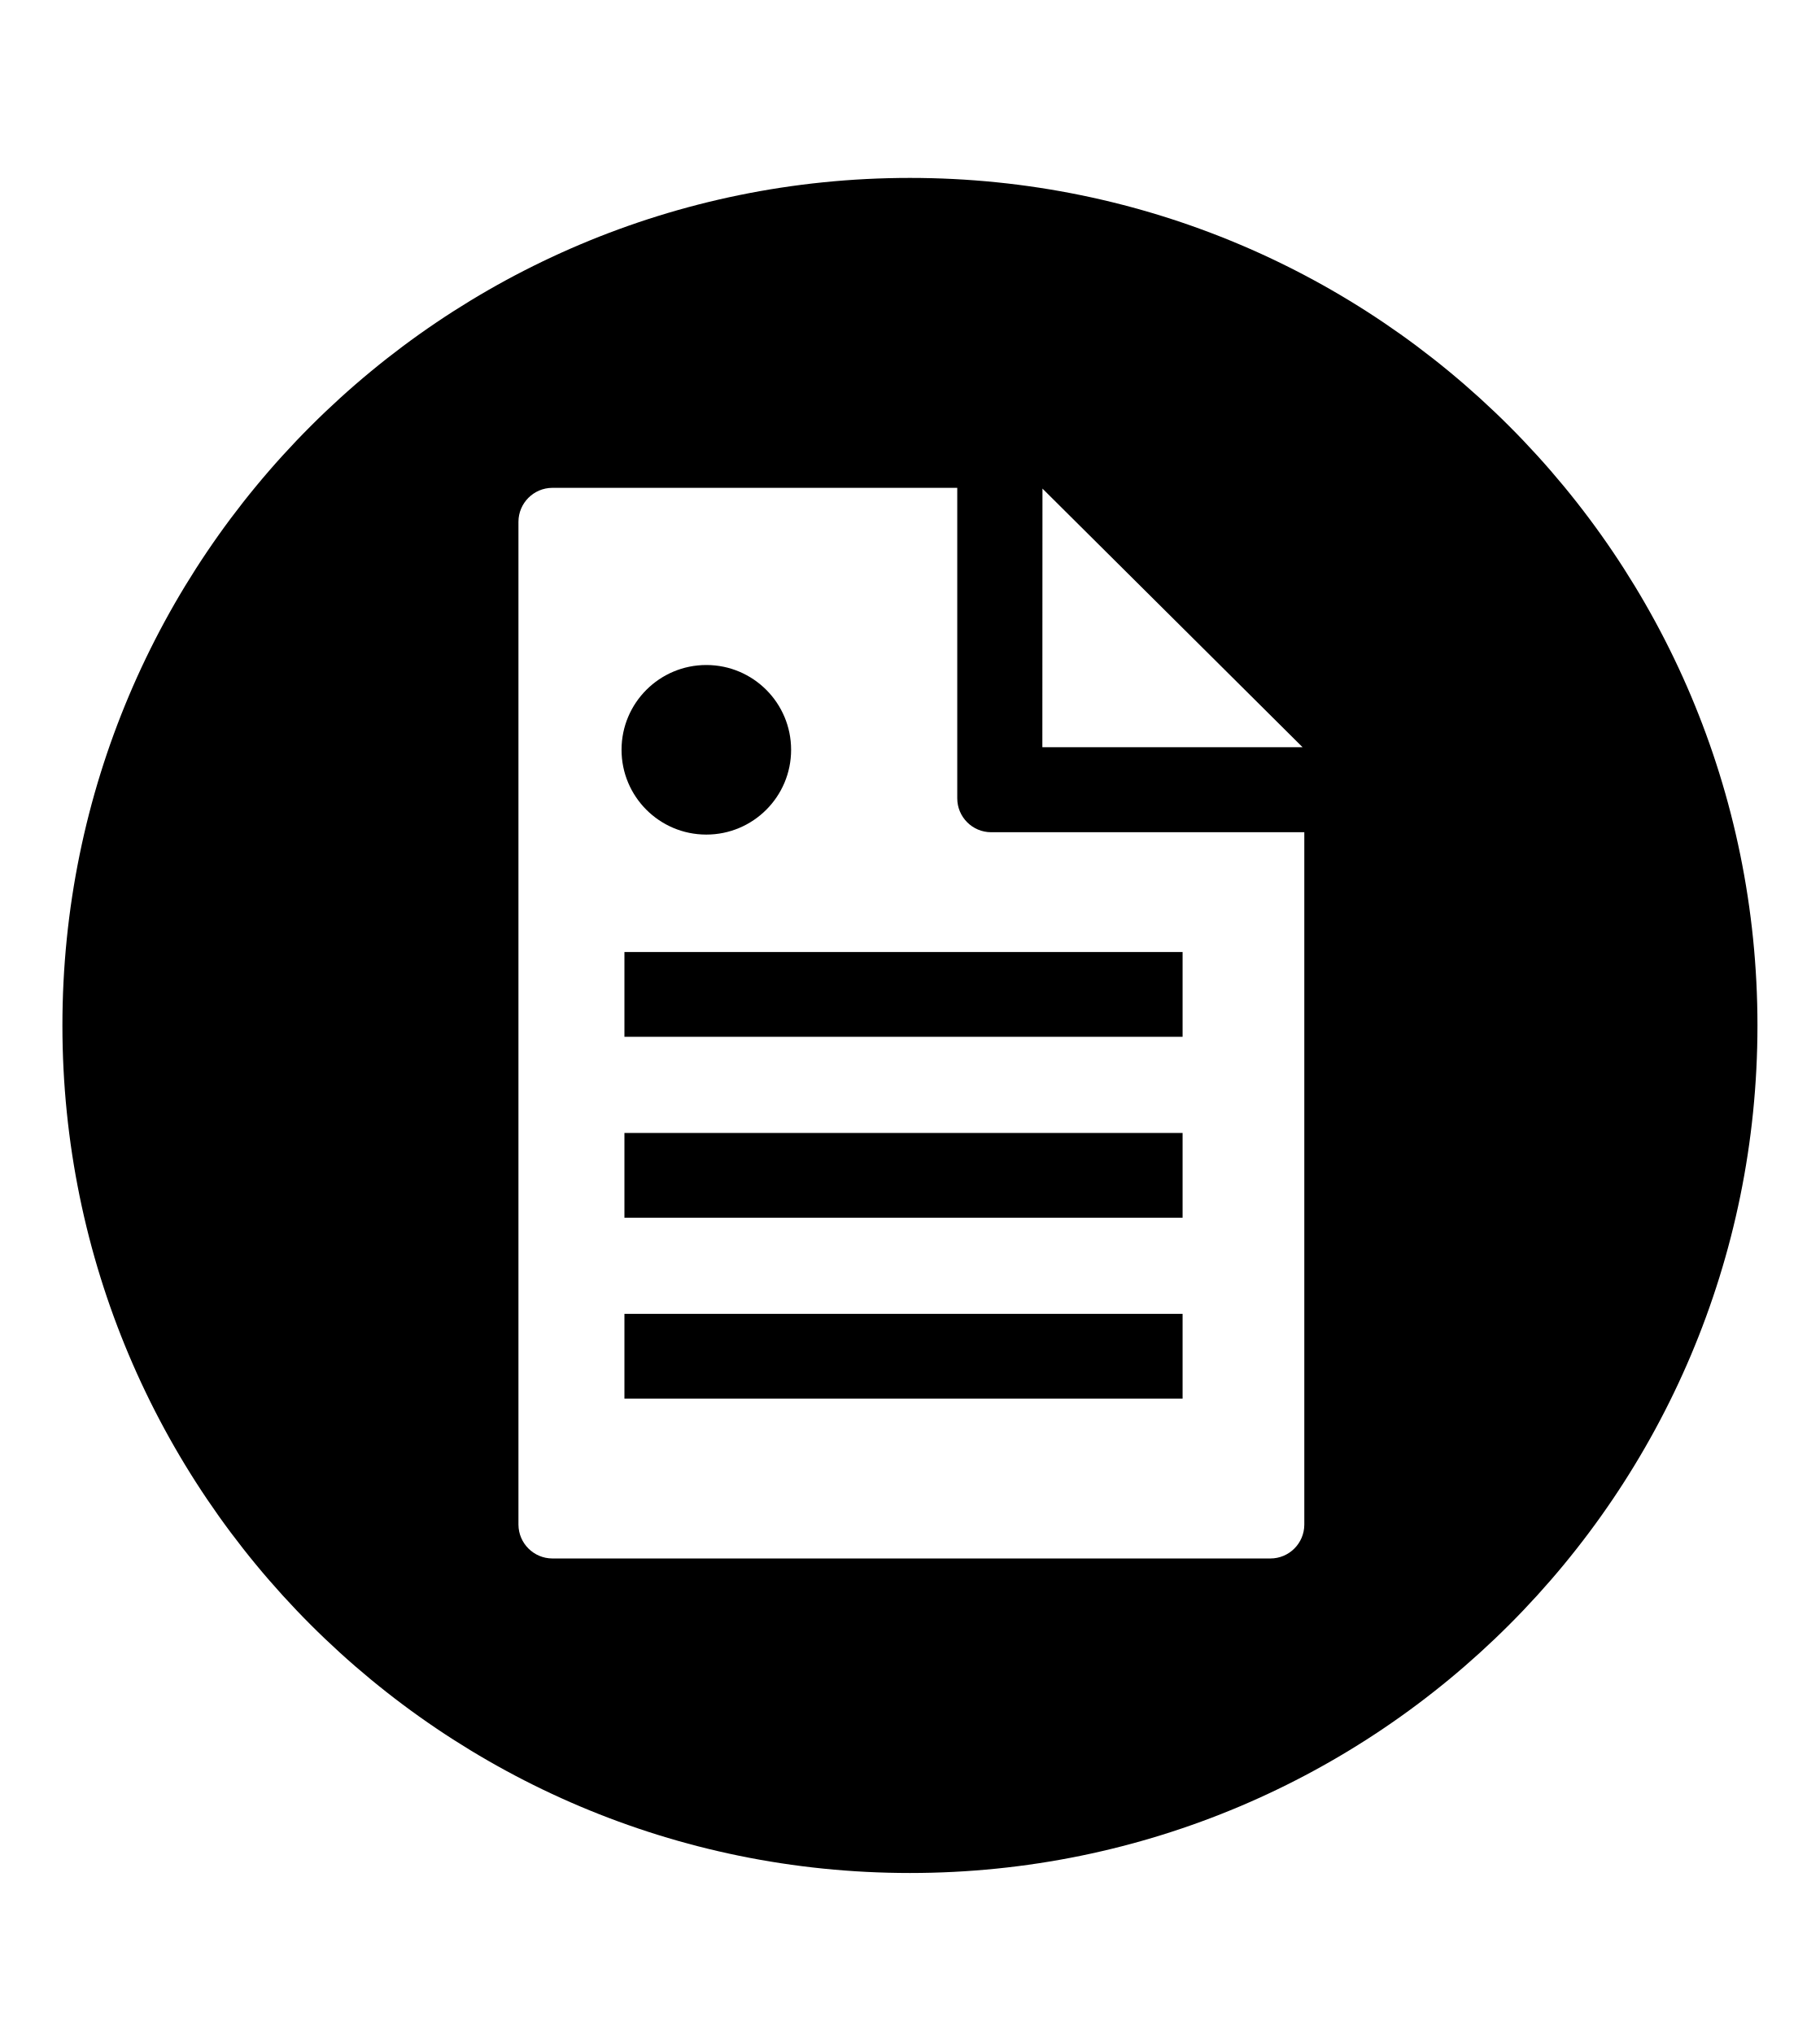
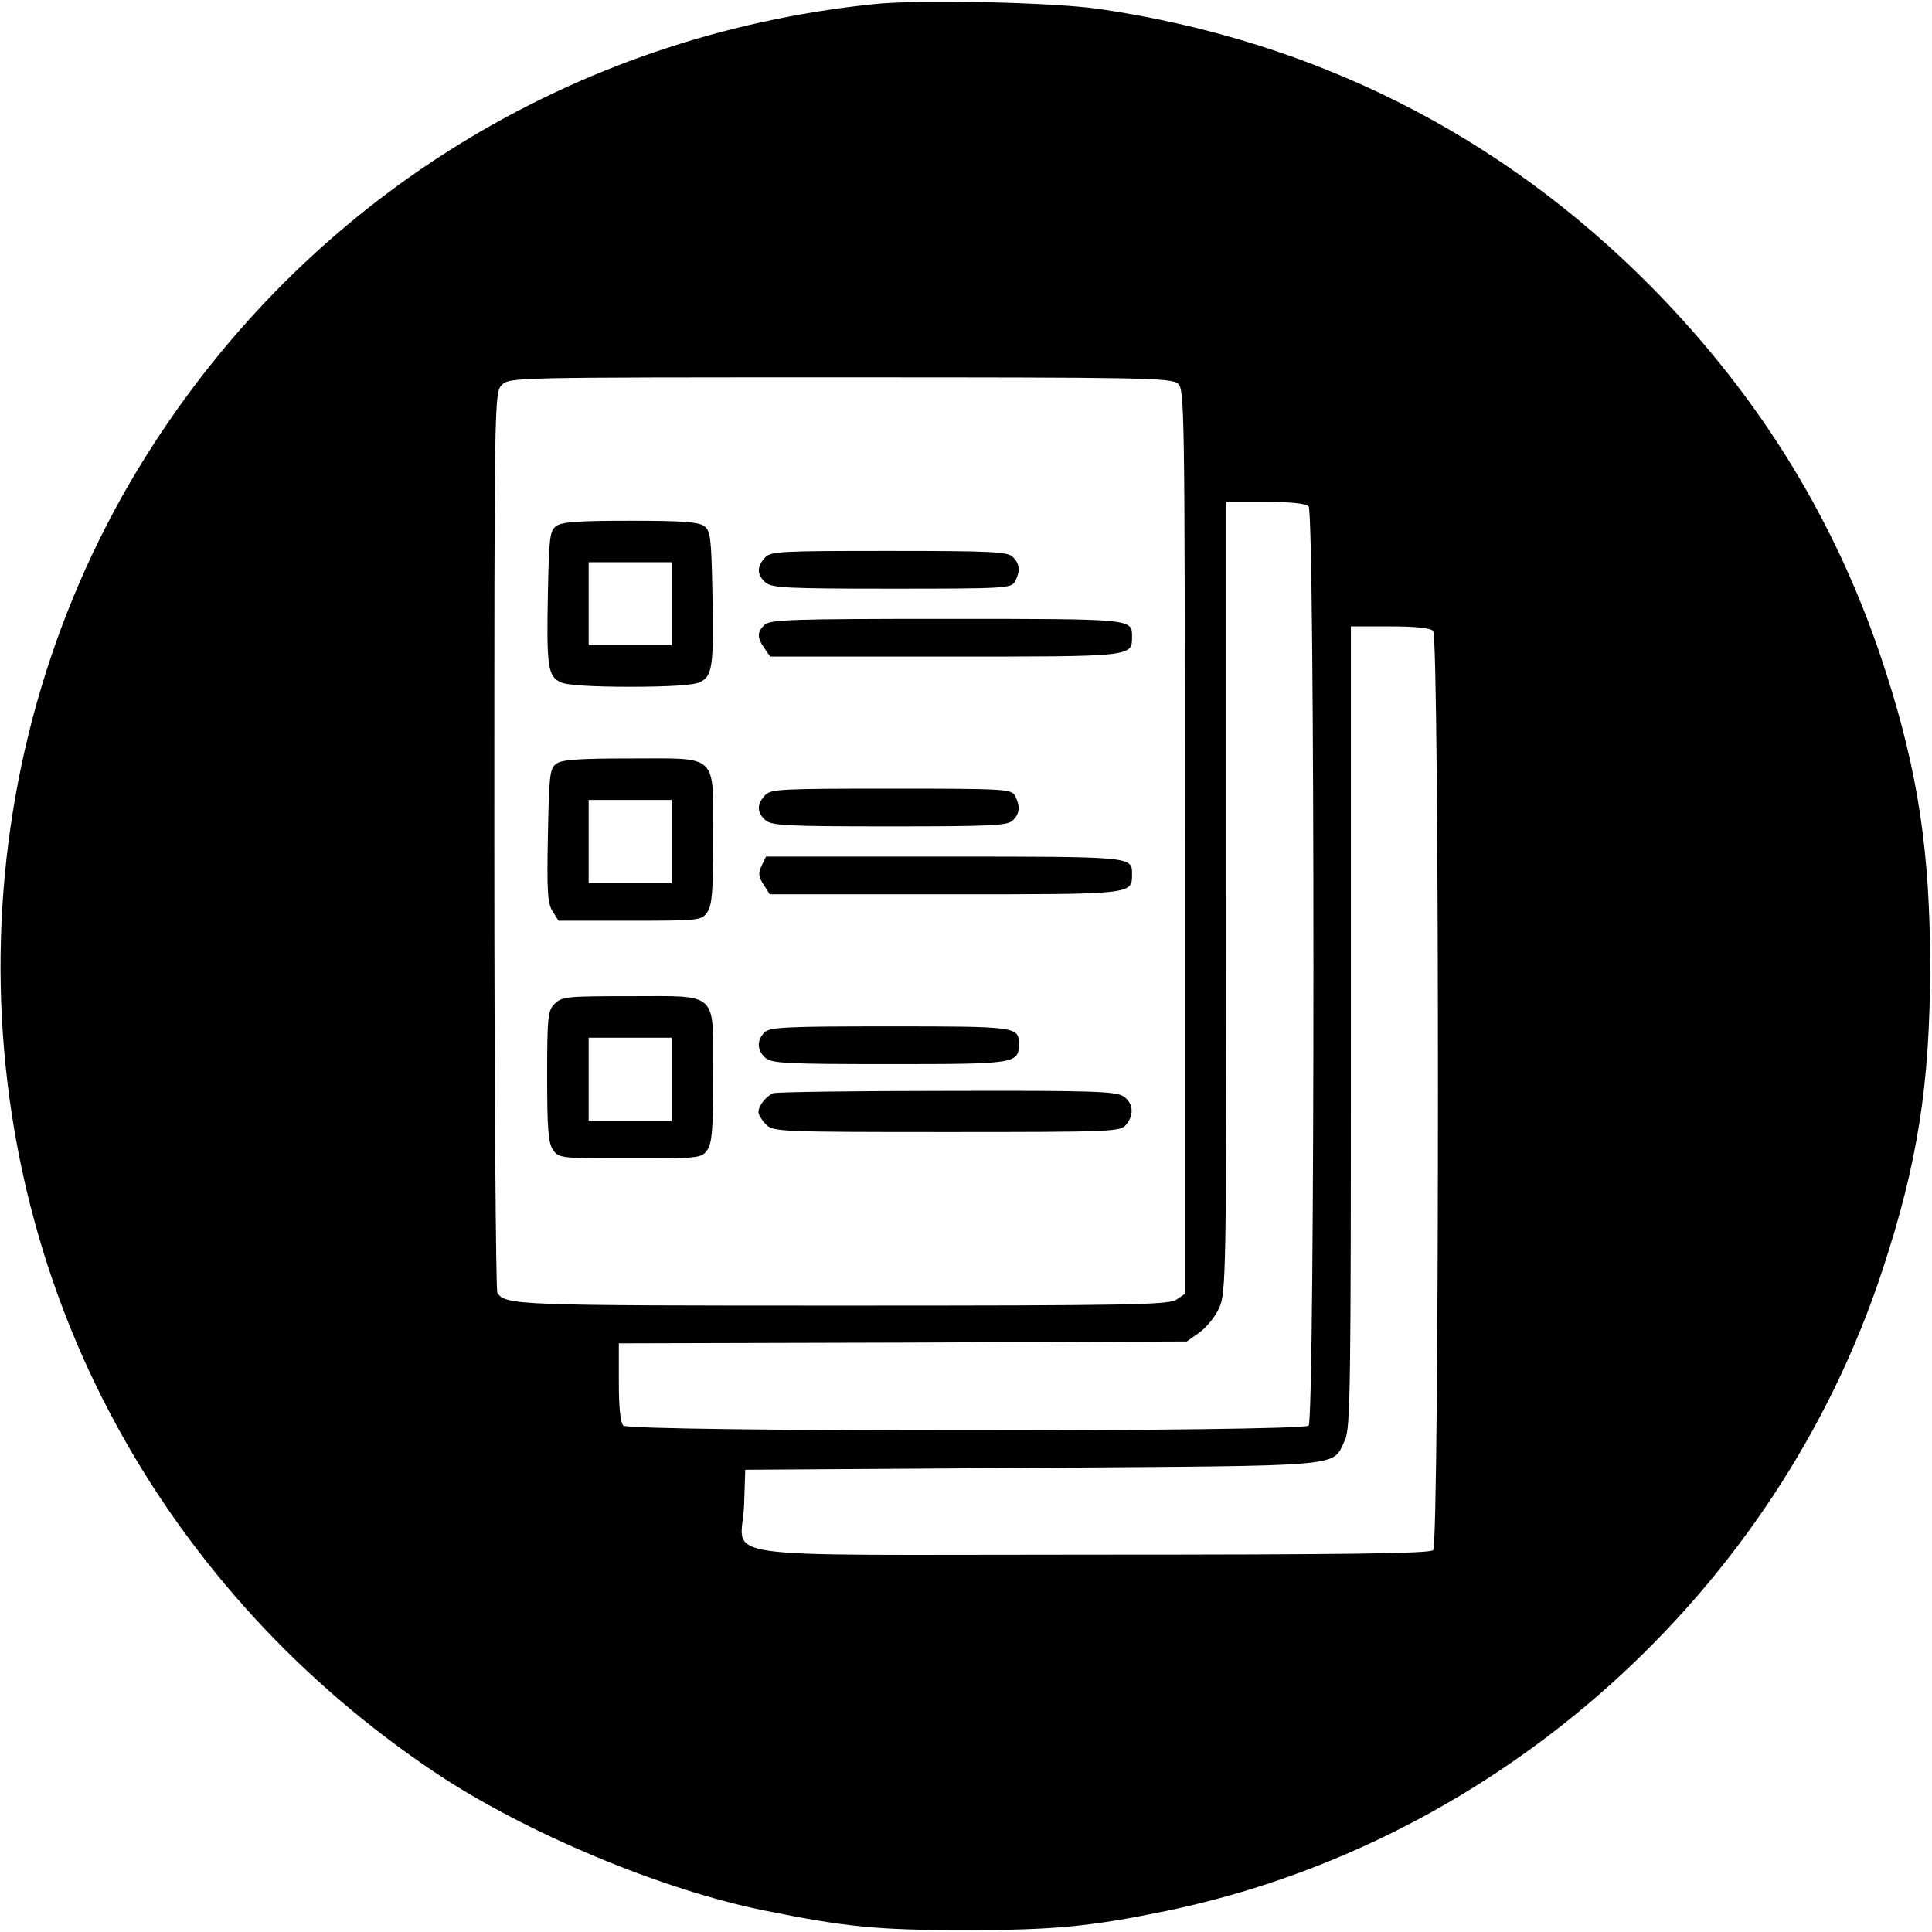
- <svg xmlns="http://www.w3.org/2000/svg" viewBox="0 0 17 19">
-   <path d="m16.417 9.579a7.917 7.917 0 1 1 -7.917-7.917 7.917 7.917 0 0 1 7.917 7.917zm-4.233-1.805h-2.925a.317.317 0 0 1 -.317-.317v-2.9h-3.782a.318.318 0 0 0 -.317.317v9.368a.318.318 0 0 0 .317.316h6.707a.317.317 0 0 0 .317-.316zm-5.585-1.562a.792.792 0 1 0 .791.792.792.792 0 0 0 -.791-.792zm4.448 2.681h-5.214v.792h5.214zm0 1.69h-5.214v.792h5.214zm0 1.69h-5.214v.792h5.214zm-1.31-5.293h2.431l-2.43-2.416z" />
+ <svg xmlns="http://www.w3.org/2000/svg" version="1.0" width="512pt" height="512pt" viewBox="0 0 512 512" preserveAspectRatio="xMidYMid meet">
+   <g transform="translate(0,512) scale(0.1,-0.1)" fill="#000000" stroke="none">
+     <path d="M2315 5109 c-800 -83 -1501 -518 -1927 -1196 -487 -774 -516 -1777 -75 -2578 200 -364 487 -676 841 -913 238 -159 600 -311 876 -366 214 -43 295 -51 530 -51 236 0 333 10 532 51 879 183 1616 843 1897 1699 93 282 126 493 126 805 0 301 -32 513 -116 775 -124 390 -330 728 -622 1024 -399 404 -893 653 -1462 737 -123 18 -478 26 -600 13z m807 -1006 c17 -15 18 -66 18 -1214 l0 -1198 -22 -15 c-20 -14 -121 -16 -886 -16 -868 0 -892 1 -914 34 -4 6 -8 545 -8 1199 0 1174 0 1187 20 1207 20 20 33 20 897 20 801 0 878 -1 895 -17z m346 -325 c17 -17 17 -2419 0 -2436 -17 -17 -1799 -17 -1816 0 -8 8 -12 48 -12 115 l0 103 753 2 752 3 34 24 c18 13 42 42 52 65 18 39 19 89 19 1089 l0 1047 103 0 c67 0 107 -4 115 -12z m330 -330 c17 -17 17 -2419 0 -2436 -9 -9 -225 -12 -910 -12 -1040 0 -921 -17 -916 133 l3 92 760 5 c846 6 794 1 829 73 15 32 16 131 16 1096 l0 1061 103 0 c67 0 107 -4 115 -12z" />
+     <path d="M1474 3726 c-17 -13 -19 -30 -22 -177 -4 -196 0 -222 34 -237 15 -8 85 -12 184 -12 99 0 169 4 184 12 34 15 38 41 34 237 -3 147 -5 164 -22 177 -15 11 -60 14 -196 14 -136 0 -181 -3 -196 -14z m306 -206 l0 -110 -110 0 -110 0 0 110 0 110 110 0 110 0 0 -110z" />
+     <path d="M2027 3642 c-22 -24 -21 -45 1 -65 16 -15 55 -17 335 -17 302 0 317 1 327 19 14 27 13 47 -6 65 -13 14 -57 16 -328 16 -290 0 -314 -1 -329 -18z" />
+     <path d="M2026 3464 c-20 -19 -20 -34 0 -62 l15 -22 464 0 c502 0 495 -1 495 54 0 46 3 46 -491 46 -412 0 -469 -2 -483 -16z" />
+     <path d="M1474 3096 c-17 -13 -19 -30 -22 -191 -3 -148 -1 -180 13 -201 l15 -24 190 0 c184 0 189 1 204 22 13 18 16 55 16 195 0 229 16 213 -218 213 -138 0 -183 -3 -198 -14z m306 -206 l0 -110 -110 0 -110 0 0 110 0 110 110 0 110 0 0 -110z" />
+     <path d="M2027 3012 c-22 -24 -21 -45 1 -65 16 -15 54 -17 330 -17 269 0 313 2 326 16 19 18 20 38 6 65 -10 18 -25 19 -329 19 -295 0 -319 -1 -334 -18z" />
+     <path d="M2018 2825 c-9 -19 -8 -29 6 -50 l16 -25 465 0 c502 0 495 -1 495 54 0 46 3 46 -497 46 l-473 0 -12 -25z" />
+     <path d="M1470 2460 c-18 -18 -20 -33 -20 -193 0 -140 3 -177 16 -195 15 -21 20 -22 204 -22 184 0 189 1 204 22 13 18 16 55 16 195 0 229 17 213 -220 213 -167 0 -181 -1 -200 -20z m310 -200 l0 -110 -110 0 -110 0 0 110 0 110 110 0 110 0 0 -110z" />
+     <path d="M2026 2384 c-21 -21 -20 -47 2 -67 16 -15 54 -17 330 -17 336 0 342 1 342 54 0 45 -6 46 -341 46 -275 0 -320 -2 -333 -16z" />
+     <path d="M2050 2223 c-19 -7 -40 -33 -40 -50 0 -7 9 -22 20 -33 19 -19 33 -20 478 -20 432 0 460 1 475 18 23 26 21 58 -5 76 -20 14 -80 16 -468 15 -245 0 -452 -3 -460 -6z" />
+   </g>
</svg>
